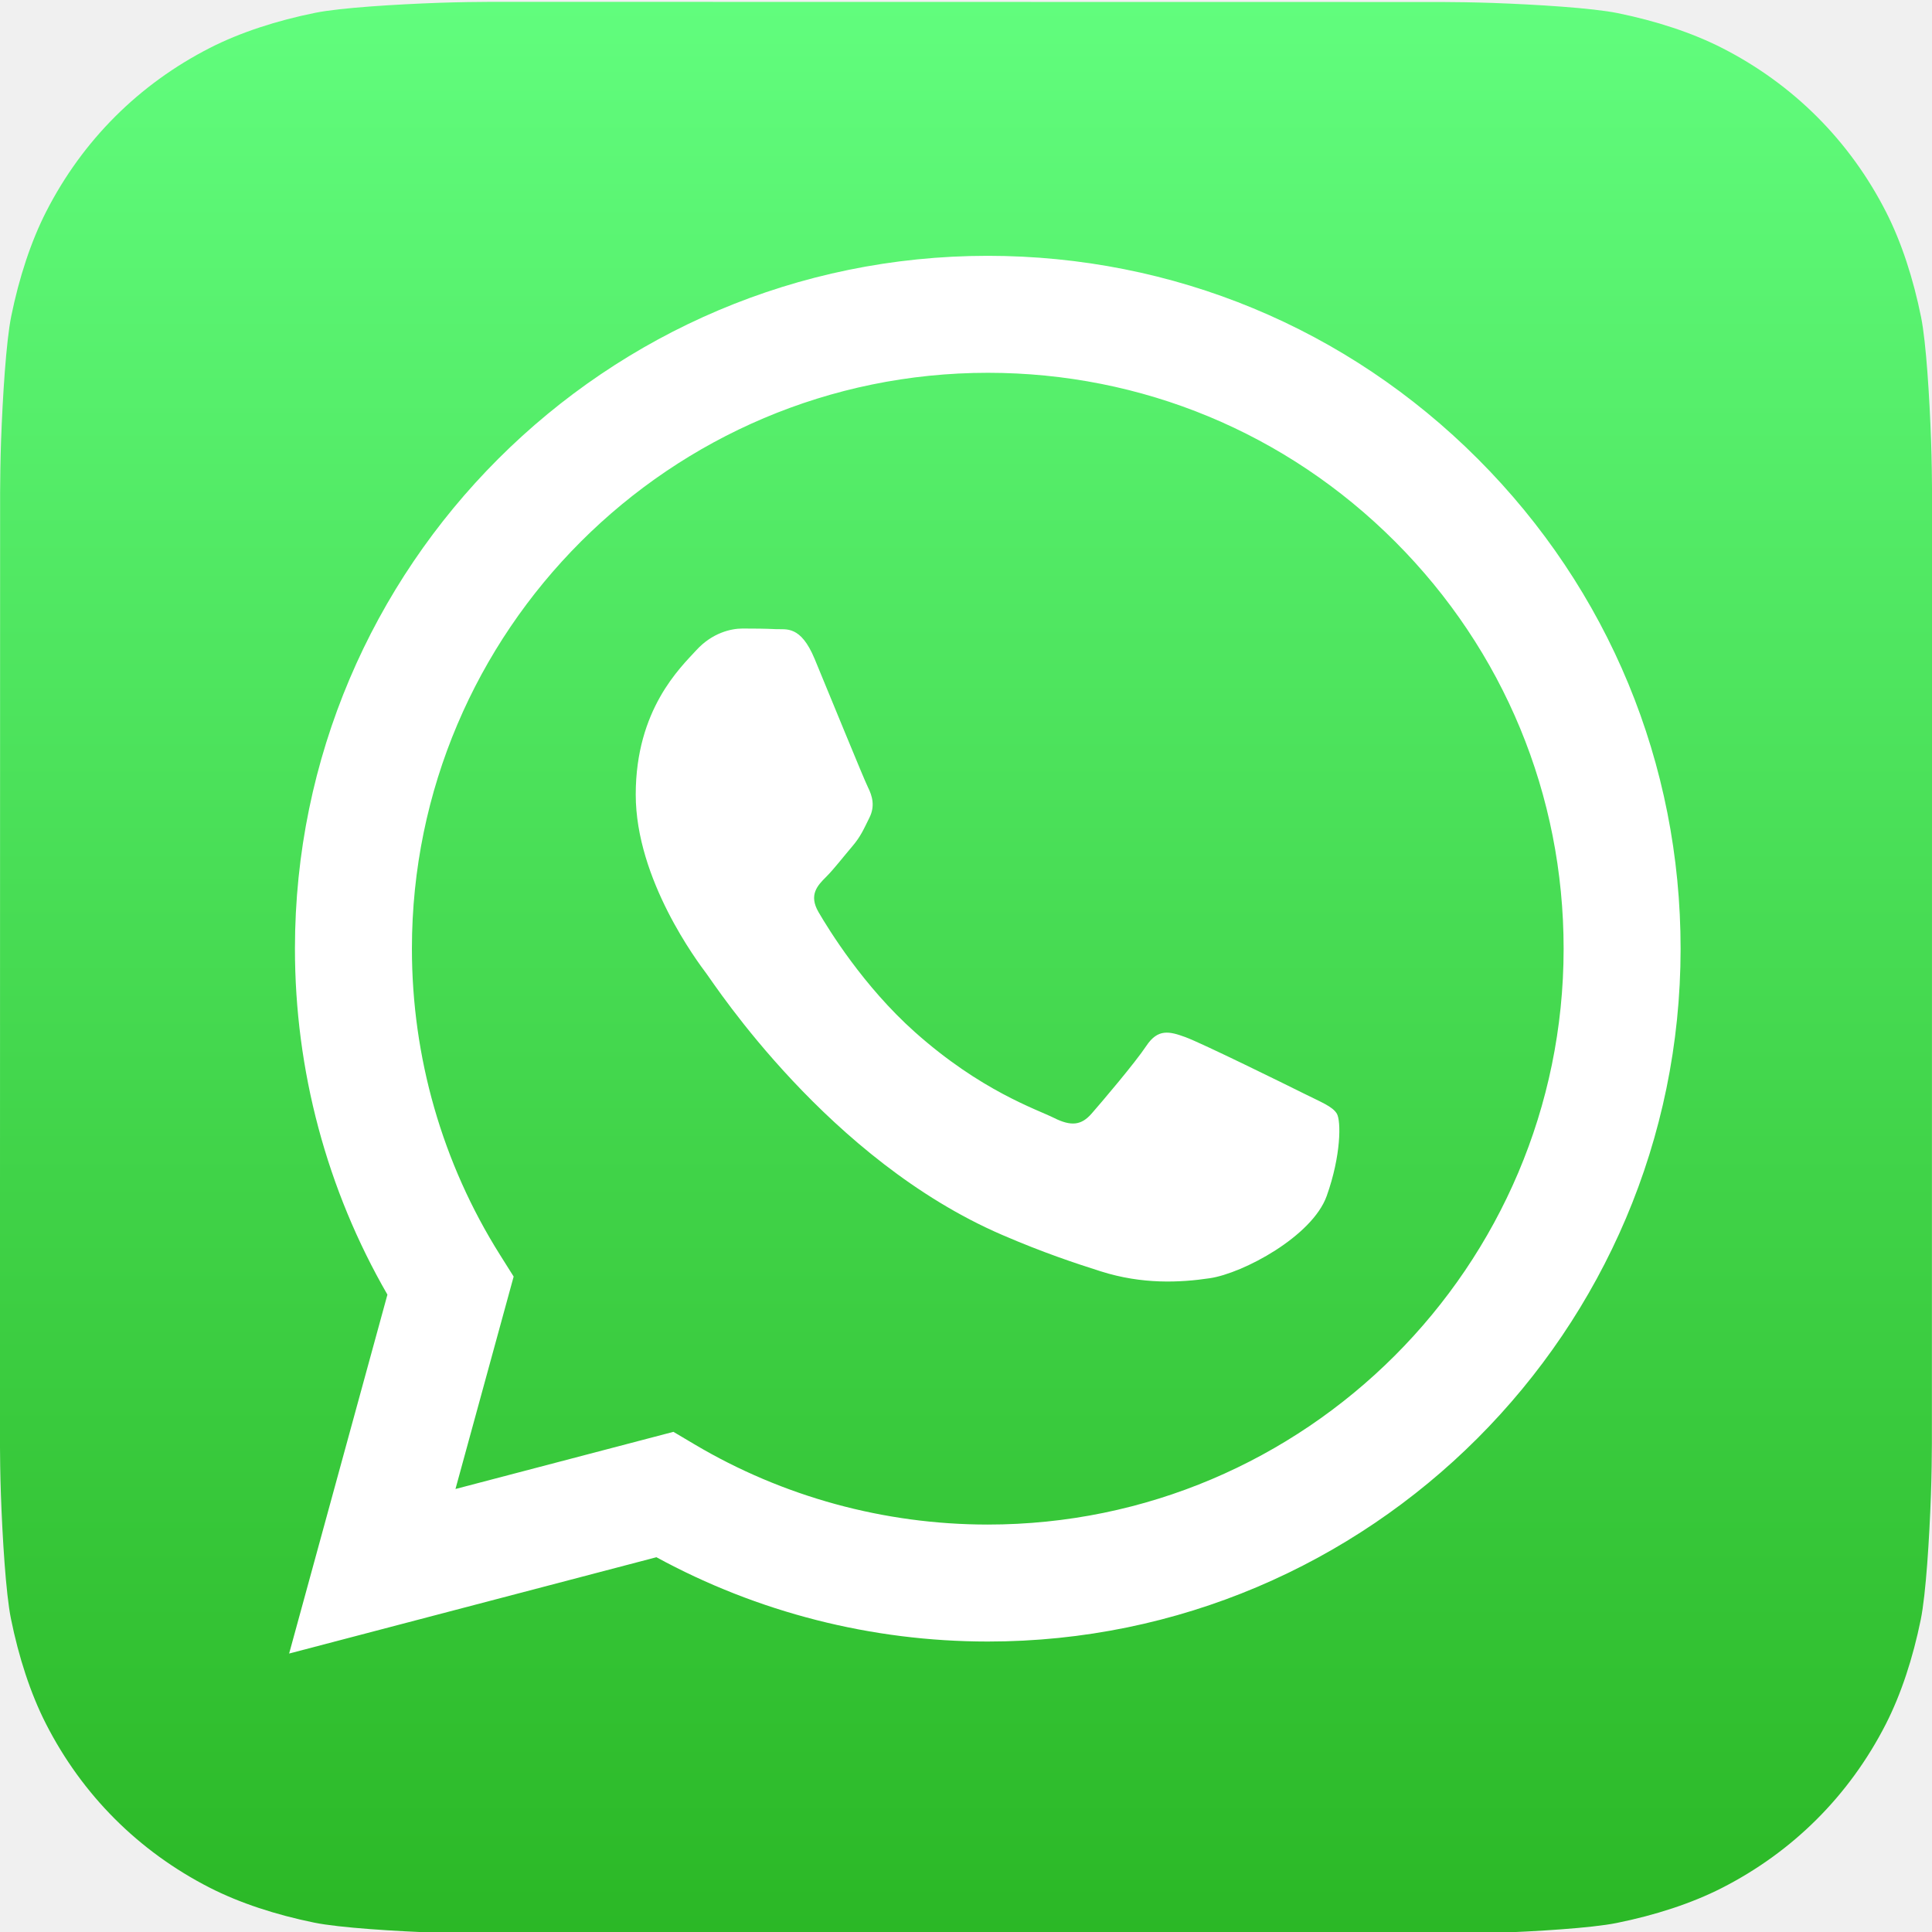
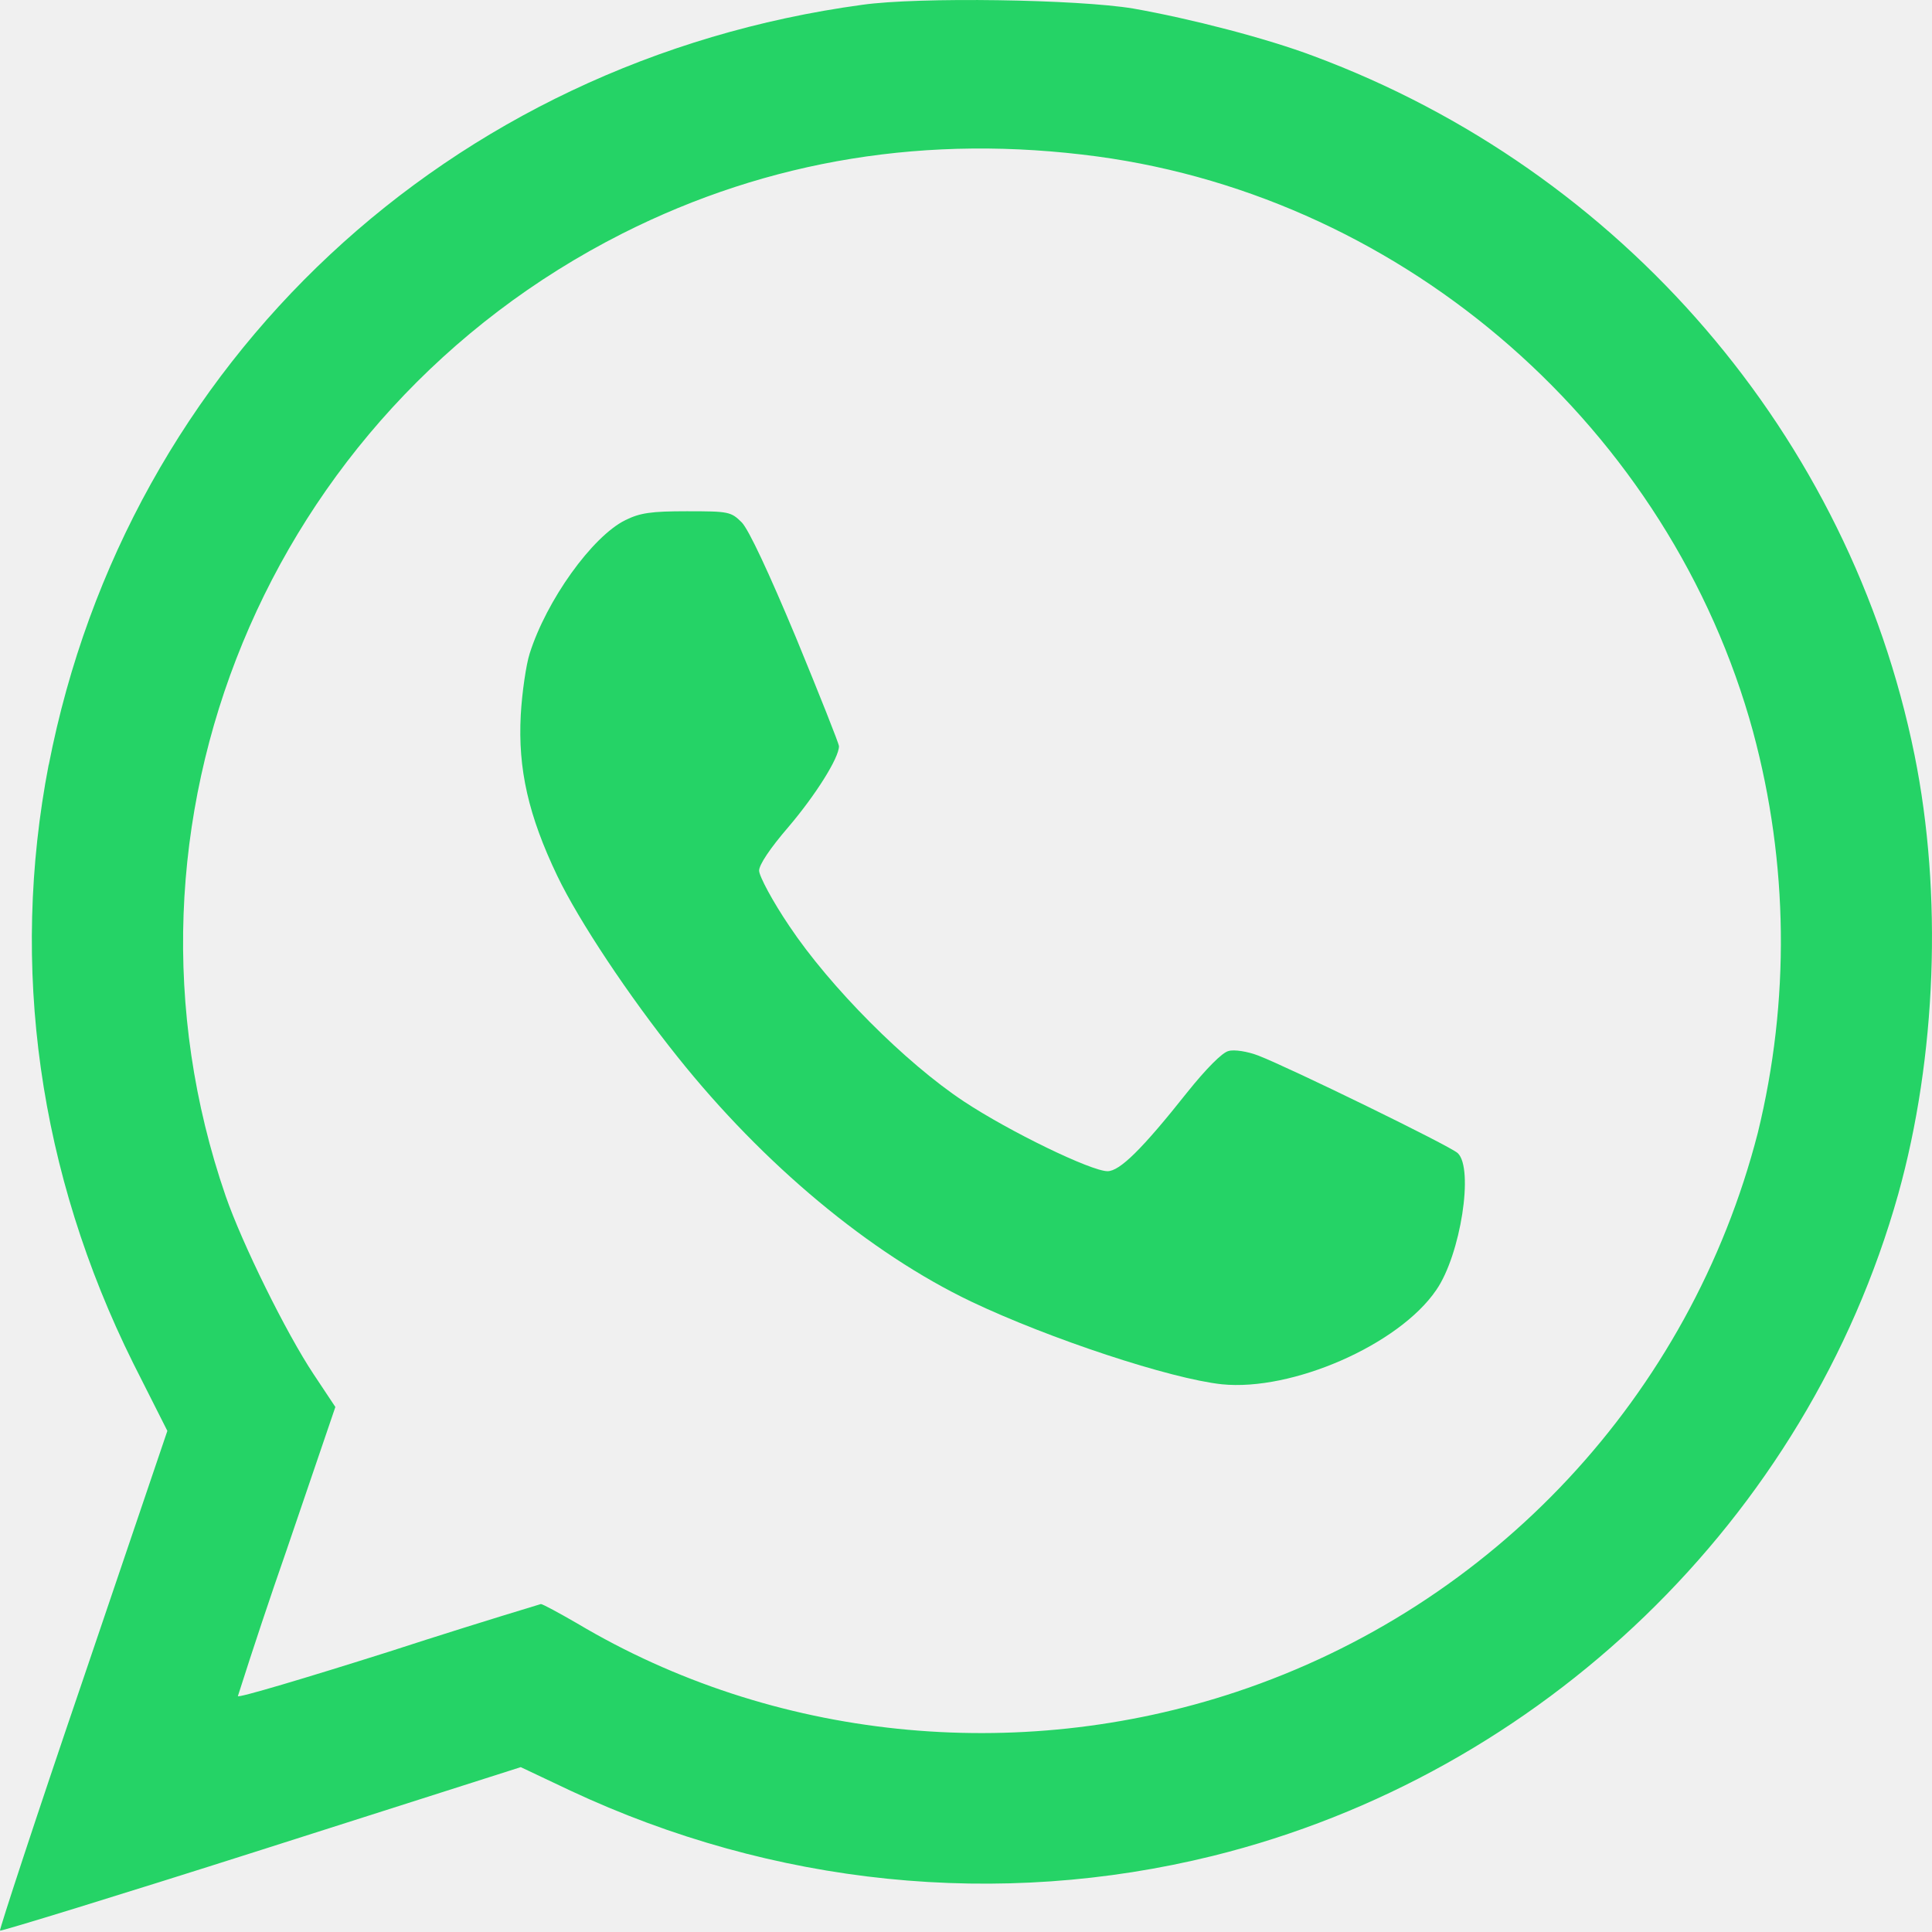
- <svg xmlns="http://www.w3.org/2000/svg" xmlns:xlink="http://www.w3.org/1999/xlink" width="800px" height="800px" viewBox="0 0 1024 1024">
-   <defs>
-     <path id="a" d="M1023.941 765.153c0 5.606-.171 17.766-.508 27.159-.824 22.982-2.646 52.639-5.401 66.151-4.141 20.306-10.392 39.472-18.542 55.425-9.643 18.871-21.943 35.775-36.559 50.364-14.584 14.56-31.472 26.812-50.315 36.416-16.036 8.172-35.322 14.426-55.744 18.549-13.378 2.701-42.812 4.488-65.648 5.3-9.402.336-21.564.505-27.15.505l-504.226-.081c-5.607 0-17.765-.172-27.158-.509-22.983-.824-52.639-2.646-66.152-5.4-20.306-4.142-39.473-10.392-55.425-18.542-18.872-9.644-35.775-21.944-50.364-36.56-14.56-14.584-26.812-31.471-36.415-50.314-8.174-16.037-14.428-35.323-18.551-55.744-2.7-13.378-4.487-42.812-5.3-65.649-.334-9.401-.503-21.563-.503-27.148l.08-504.228c0-5.607.171-17.766.508-27.159.825-22.983 2.646-52.639 5.401-66.151 4.141-20.306 10.391-39.473 18.542-55.426C34.154 93.24 46.455 76.336 61.07 61.747c14.584-14.559 31.472-26.812 50.315-36.416 16.037-8.172 35.324-14.426 55.745-18.549 13.377-2.701 42.812-4.488 65.648-5.3 9.402-.335 21.565-.504 27.149-.504l504.227.081c5.608 0 17.766.171 27.159.508 22.983.825 52.638 2.646 66.152 5.401 20.305 4.141 39.472 10.391 55.425 18.542 18.871 9.643 35.774 21.944 50.363 36.559 14.559 14.584 26.812 31.471 36.415 50.315 8.174 16.037 14.428 35.323 18.551 55.744 2.7 13.378 4.486 42.812 5.3 65.649.335 9.402.504 21.564.504 27.15l-.082 504.226z" />
-   </defs>
-   <linearGradient id="b" gradientUnits="userSpaceOnUse" x1="512.001" y1=".978" x2="512.001" y2="1025.023">
-     <stop offset="0" stop-color="#61fd7d" />
-     <stop offset="1" stop-color="#2bb826" />
-   </linearGradient>
-   <use xlink:href="#a" overflow="visible" fill="url(#b)" />
-   <g>
-     <path fill="#FFF" d="M783.302 243.246c-69.329-69.387-161.529-107.619-259.763-107.658-202.402 0-367.133 164.668-367.214 367.072-.026 64.699 16.883 127.854 49.017 183.522l-52.096 190.229 194.665-51.047c53.636 29.244 114.022 44.656 175.482 44.682h.151c202.382 0 367.128-164.688 367.21-367.094.039-98.087-38.121-190.319-107.452-259.706zM523.544 808.047h-.125c-54.767-.021-108.483-14.729-155.344-42.529l-11.146-6.612-115.517 30.293 30.834-112.592-7.259-11.544c-30.552-48.579-46.688-104.729-46.664-162.379.066-168.229 136.985-305.096 305.339-305.096 81.521.031 158.154 31.811 215.779 89.482s89.342 134.332 89.312 215.859c-.066 168.243-136.984 305.118-305.209 305.118zm167.415-228.515c-9.177-4.591-54.286-26.782-62.697-29.843-8.41-3.062-14.526-4.592-20.645 4.592-6.115 9.182-23.699 29.843-29.053 35.964-5.352 6.122-10.704 6.888-19.879 2.296-9.176-4.591-38.74-14.277-73.786-45.526-27.275-24.319-45.691-54.359-51.043-63.543-5.352-9.183-.569-14.146 4.024-18.72 4.127-4.109 9.175-10.713 13.763-16.069 4.587-5.355 6.117-9.183 9.175-15.304 3.059-6.122 1.529-11.479-.765-16.07-2.293-4.591-20.644-49.739-28.29-68.104-7.447-17.886-15.013-15.466-20.645-15.747-5.346-.266-11.469-.322-17.585-.322s-16.057 2.295-24.467 11.478-32.113 31.374-32.113 76.521c0 45.147 32.877 88.764 37.465 94.885 4.588 6.122 64.699 98.771 156.741 138.502 21.892 9.45 38.982 15.094 52.308 19.322 21.98 6.979 41.982 5.995 57.793 3.634 17.628-2.633 54.284-22.189 61.932-43.615 7.646-21.427 7.646-39.791 5.352-43.617-2.294-3.826-8.41-6.122-17.585-10.714z" />
-   </g>
+ <svg xmlns="http://www.w3.org/2000/svg" viewBox="0 0 24 24" width="24" height="24" class="main-grid-item-icon" fill="none">
+   <path d="M6.579 8.121c.209-.663.778-1.457 1.19-1.66.183-.09.319-.11.763-.11.522 0 .548.005.684.14.088.095.328.606.673 1.432.292.71.533 1.315.533 1.347 0 .146-.293.61-.627 1.002-.23.267-.365.47-.365.543 0 .068.167.381.376.69.506.757 1.44 1.696 2.167 2.177.568.376 1.582.867 1.785.867.152 0 .429-.272.992-.982.23-.287.434-.495.512-.511.068-.021.235.005.37.057.392.152 2.371 1.117 2.476 1.211.203.188.037 1.264-.267 1.702-.464.68-1.79 1.259-2.663 1.17-.636-.068-2.14-.564-3.117-1.029-1.253-.6-2.574-1.697-3.644-3.038-.611-.763-1.227-1.692-1.493-2.246-.36-.751-.491-1.331-.455-2 .016-.287.068-.631.11-.762Z" fill="#25D366" />
+   <path clip-rule="evenodd" d="M.606 9.5C1.582 4.491 5.576.76 10.709.06c.705-.1 2.684-.068 3.368.046.715.126 1.66.371 2.24.59 3.832 1.426 6.663 4.72 7.466 8.683.35 1.729.272 3.755-.203 5.457-1.133 4.03-4.423 7.205-8.511 8.218-2.663.658-5.462.37-7.983-.81l-.617-.292-3.226 1.029C1.473 23.545.01 23.994 0 23.983c-.01-.01.45-1.415 1.029-3.112l1.05-3.096-.424-.84C.48 14.569.12 12.01.605 9.498Zm21.172-.408c-1.028-3.76-4.297-6.626-8.145-7.148-2.099-.282-4.078.037-5.9.956-4.417 2.234-6.522 7.341-4.93 11.957.204.59.752 1.702 1.092 2.213l.271.408-.605 1.775a69.688 69.688 0 0 0-.606 1.817c0 .026.84-.224 1.864-.548a99.767 99.767 0 0 1 1.9-.596c.022 0 .225.11.45.24 2.428 1.447 5.456 1.76 8.187.852a9.927 9.927 0 0 0 6.48-6.945 9.998 9.998 0 0 0-.058-4.98Z" fill="#25D366" fill-rule="evenodd" />
</svg>
